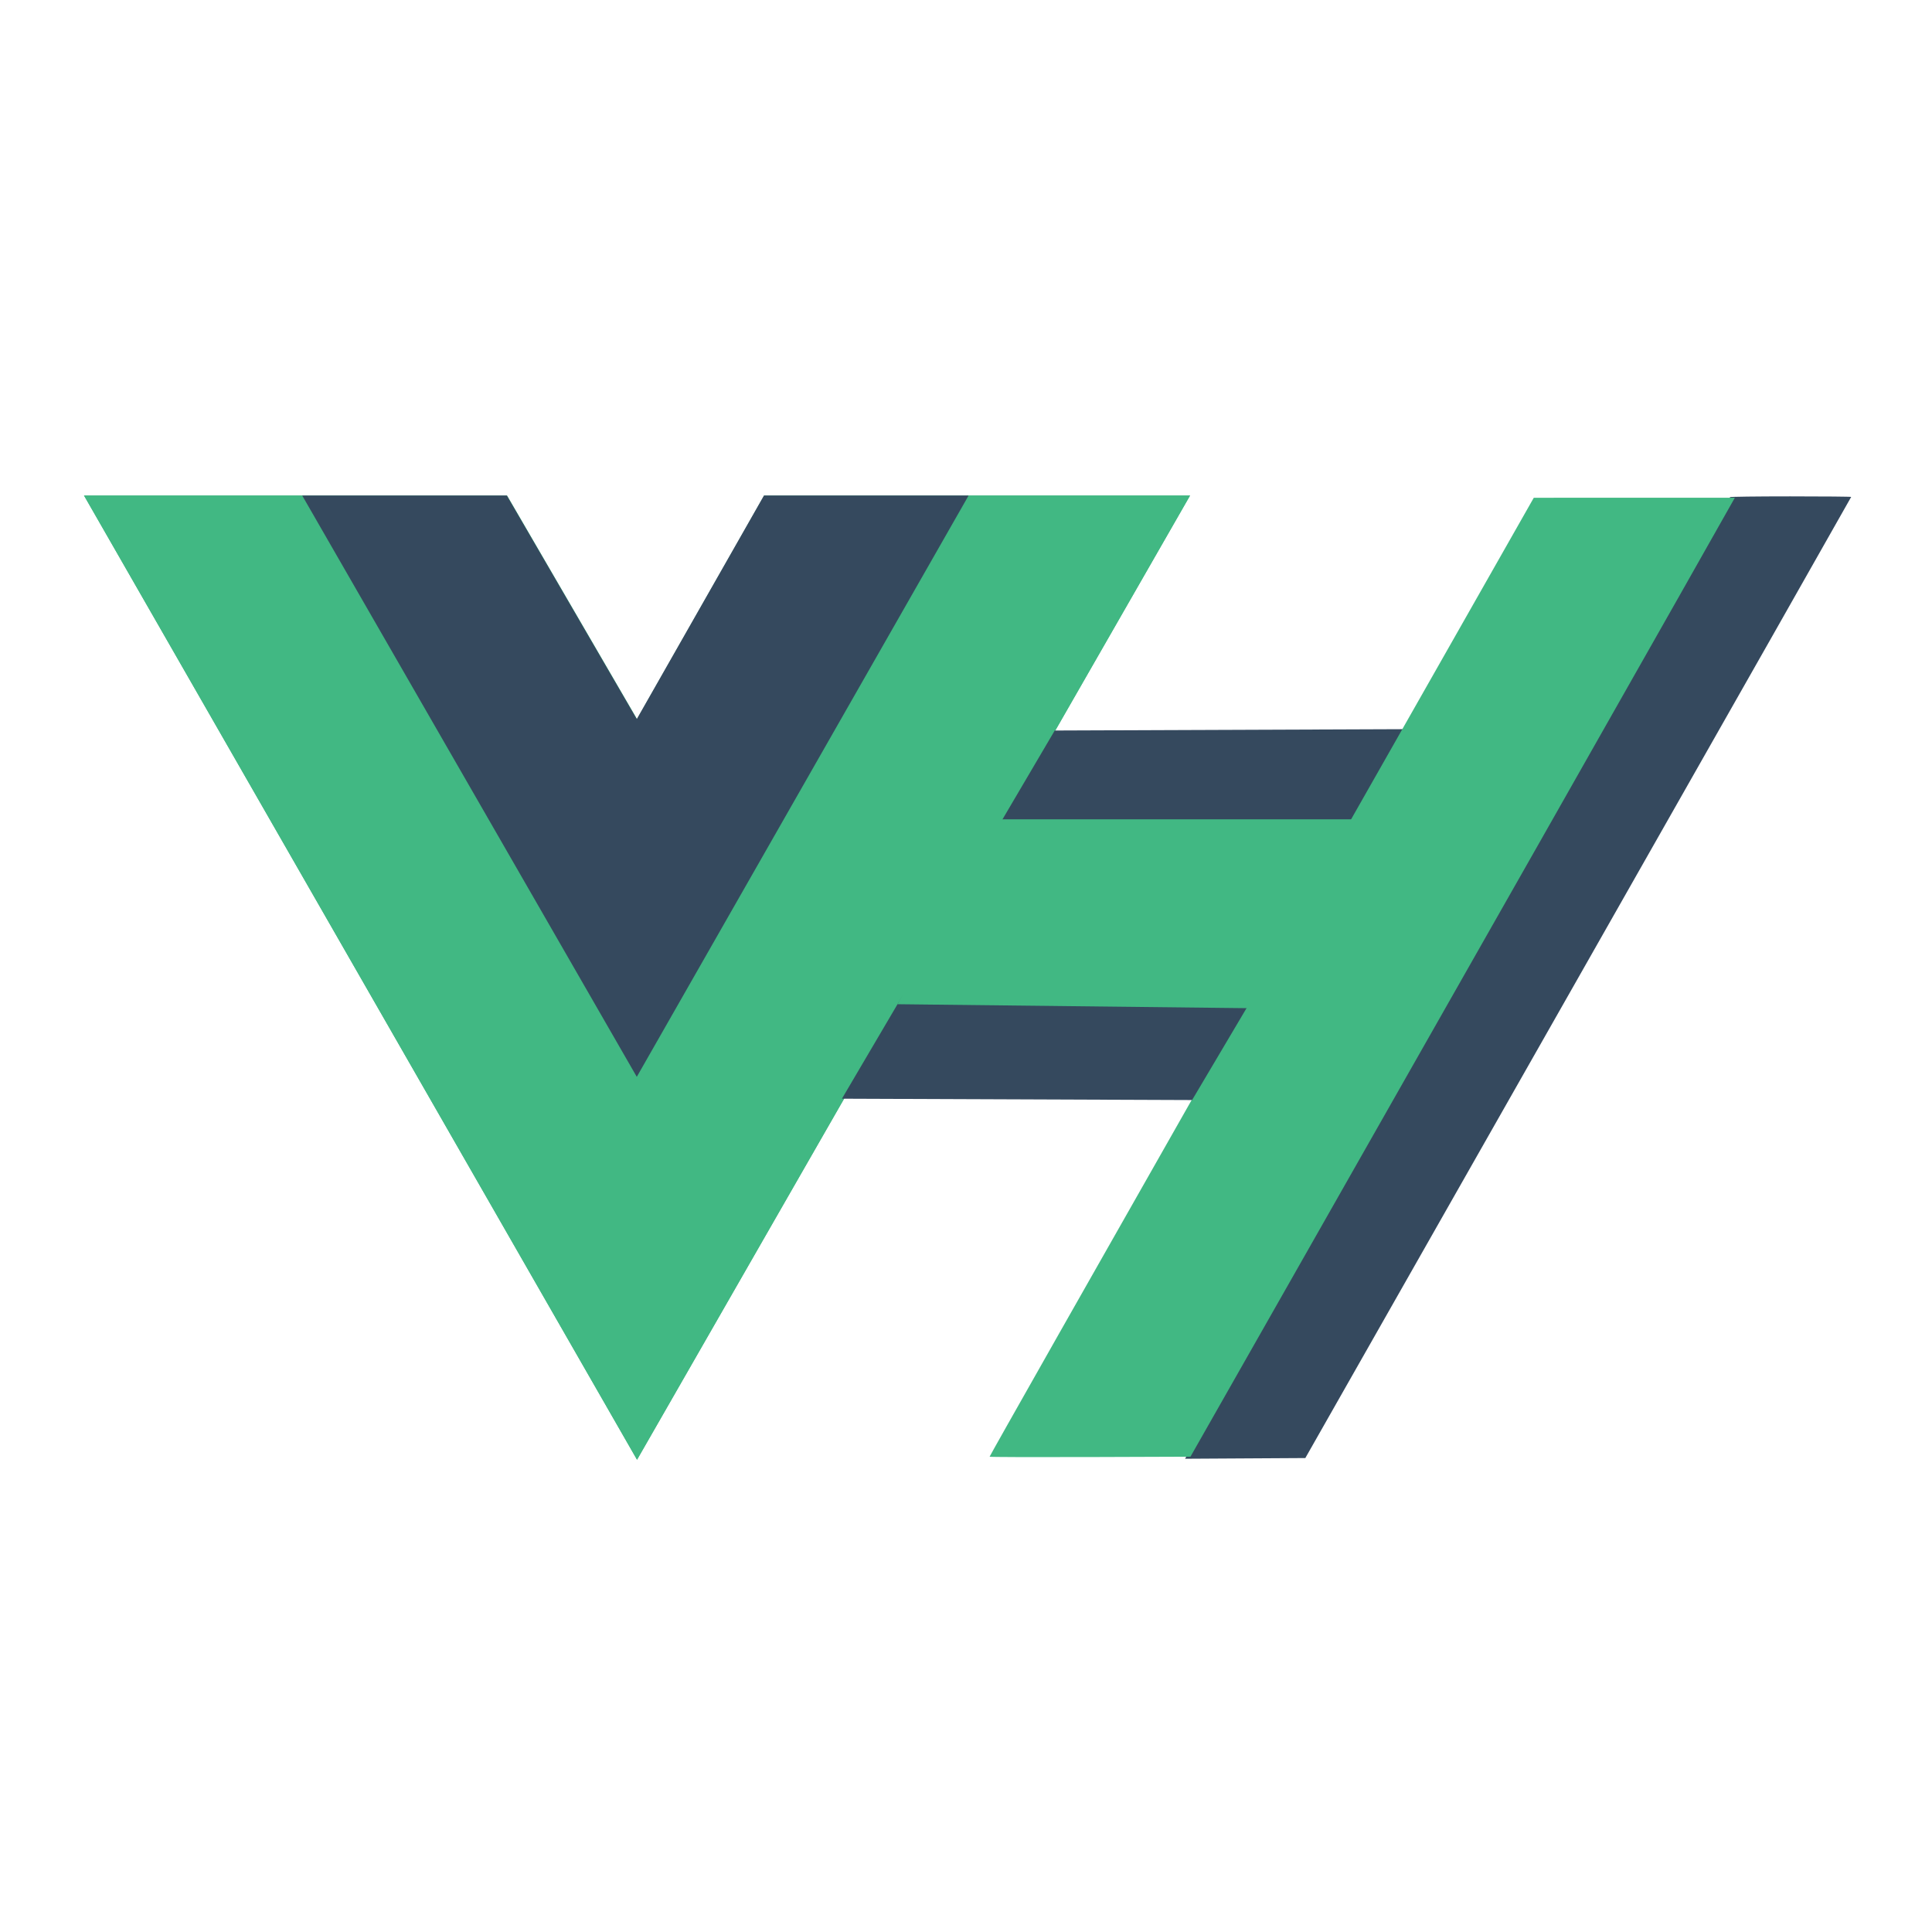
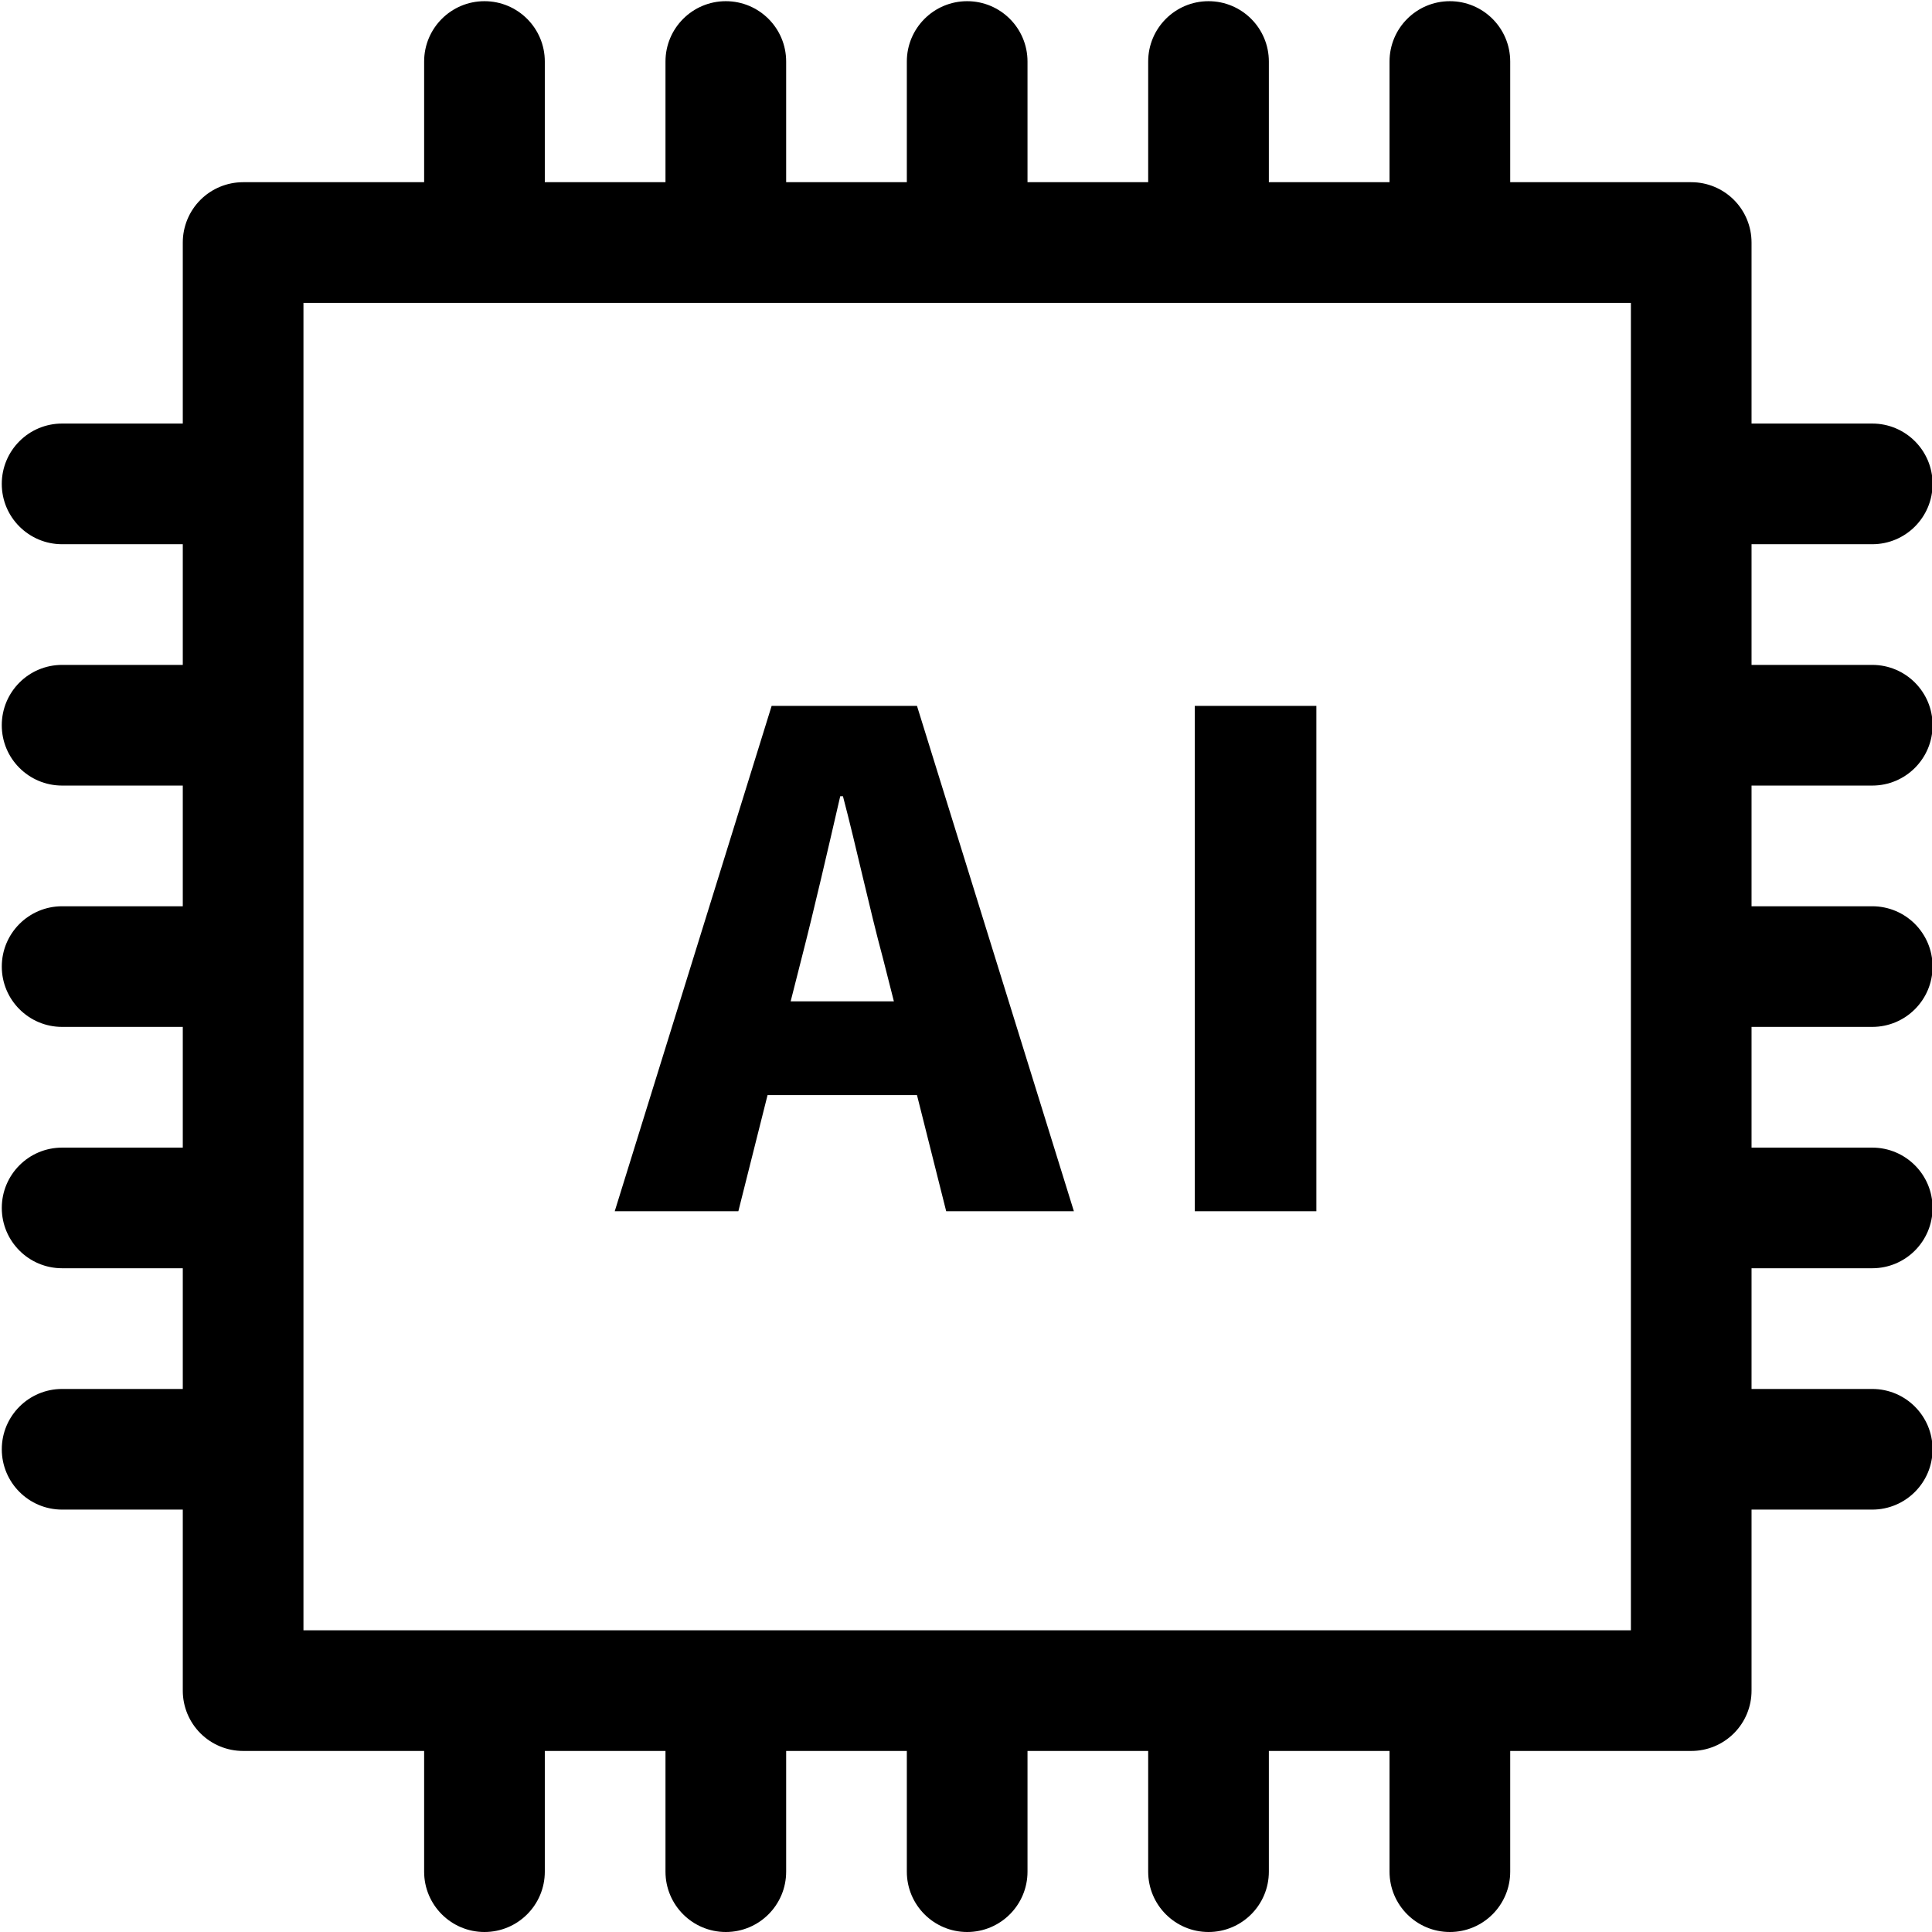
- <svg xmlns="http://www.w3.org/2000/svg" width="1200" height="1200" class="icon" viewBox="0 0 3280.944 2800">
-   <path fill="#41b883" d="M1645.332 601.004h375.675L1081.82 2238.478 142.636 601.004h718.477l220.708 379.704 216.013-379.704z" />
-   <path fill="#41b883" d="M142.636 601.004l939.185 1637.474 939.186-1637.474h-375.675l-563.51 982.484-568.208-982.484z" />
-   <path fill="#35495e" d="M513.188 601.004l568.207 987.23 563.511-987.23h-347.498l-216.013 379.704-220.708-379.704zM1607.792 1311.83l594.678 2.293 187.353-316.325-598.662 2.292zM2198.506 1909.57C2867.436 732.7 2939.502 605.426 2937.874 603.78c-.715-.723 45.303-1.314 102.262-1.314s103.562.428 103.562.951c0 .523-208.57 367.978-463.491 816.567L2216.715 2235.6l-102.1.596-102.102.596z" />
-   <path fill="#41b883" d="M1680.563 2233.328c0-1.34 168.208-298.145 440.375-777.048a4135645.775 4135645.775 0 00337.619-594.19l146.13-257.25 170.746-.04 170.747-.04-5.536 9.741c-3.044 5.358-43.727 77.302-90.407 159.875-85.356 150.992-337.562 595.163-656.602 1156.373l-172 302.559-170.536.588c-93.795.322-170.536.069-170.536-.567z" />
-   <path fill="#35495e" d="M1429.783 1625.351l594.679 2.292 187.353-316.324-598.662 2.292z" />
-   <path fill="#41b883" d="M1524.207 1464.903l608.285 6.877 173.746-320.909h-619.072z" />
+ <svg xmlns="http://www.w3.org/2000/svg" t="1786690317780" class="icon" viewBox="0 0 1024 1024" version="1.1" p-id="3549" width="200" height="200">
+   <path d="M992.33 416.37c17.66 0 31.98-14.32 31.98-31.98s-14.32-31.98-31.98-31.98h-63.98v-63.96h63.98c17.66 0 31.98-14.32 31.98-31.98s-14.32-31.98-31.98-31.98h-63.98v-95.94c0.01-8.48-3.36-16.62-9.35-22.62-6-6-14.14-9.37-22.62-9.36h-95.94V32.61c0-17.67-14.32-31.98-31.98-31.98-17.67 0-31.98 14.32-31.98 31.98v63.96h-63.96V32.61c0-17.67-14.32-31.98-31.98-31.98-17.67 0-31.98 14.32-31.98 31.98v63.96H544.6V32.61c0-17.67-14.32-31.98-31.98-31.98-17.67 0-31.98 14.32-31.98 31.98v63.96h-63.96V32.61c0-17.67-14.32-31.98-31.98-31.98s-31.98 14.32-31.98 31.98v63.96h-63.96V32.61c0-17.67-14.32-31.98-31.98-31.98S224.8 14.95 224.8 32.61v63.96h-95.94c-8.48 0-16.62 3.36-22.62 9.36s-9.36 14.14-9.36 22.62v95.94H32.92c-17.67 0-31.98 14.32-31.98 31.98s14.32 31.98 31.98 31.98h63.96v63.96H32.92c-17.67 0-31.98 14.32-31.98 31.98 0 17.67 14.32 31.98 31.98 31.98h63.96v63.97H32.92c-17.66 0-31.97 14.31-31.97 31.97 0 17.65 14.31 31.97 31.97 31.97h63.96v63.98H32.92c-17.66 0-31.97 14.31-31.97 31.97 0 17.66 14.31 31.97 31.97 31.97h63.96v63.98H32.92C15.26 736.18 0.95 750.5 0.95 768.15s14.31 31.97 31.97 31.97h63.96v95.95a31.944 31.944 0 0 0 9.36 22.62c6 5.99 14.14 9.36 22.62 9.35h95.94v63.98c0 17.66 14.32 31.98 31.98 31.98 17.67 0 31.98-14.32 31.98-31.98v-63.98h63.96v63.98c0 17.66 14.32 31.98 31.98 31.98 17.67 0 31.98-14.32 31.98-31.98v-63.98h63.96v63.98c0 17.66 14.32 31.98 31.98 31.98s31.98-14.32 31.98-31.98v-63.98h63.96v63.98c0 17.66 14.32 31.98 31.98 31.98s31.98-14.32 31.98-31.98v-63.98h63.96v63.98c0 17.66 14.32 31.98 31.98 31.98s31.98-14.32 31.98-31.98v-63.98h95.94c8.48 0.02 16.62-3.35 22.62-9.35s9.37-14.14 9.35-22.62v-95.95h63.98c17.65 0 31.97-14.31 31.97-31.97 0-17.66-14.31-31.97-31.97-31.97h-63.98V672.2h63.98c17.65 0 31.97-14.31 31.97-31.97 0-17.66-14.31-31.97-31.97-31.97h-63.98v-63.98h63.98c17.65 0 31.97-14.31 31.97-31.97 0-17.66-14.31-31.97-31.97-31.97h-63.98v-63.97h63.98zM864.41 864.1H160.84V160.53h703.57V864.1zM406.82 580.42h79.2l15.48 61.56h67.68l-83.16-267.84h-77.04l-83.16 267.84h65.52l15.48-61.56z m18-72.36c6.84-26.64 14.04-57.96 20.52-86.04h1.44c7.2 27.36 14.04 59.4 21.24 86.04l5.76 22.68h-54.72l5.76-22.68zM697.7 641.98h-64.44V374.14h64.44v267.84z" p-id="3550" />
</svg>
